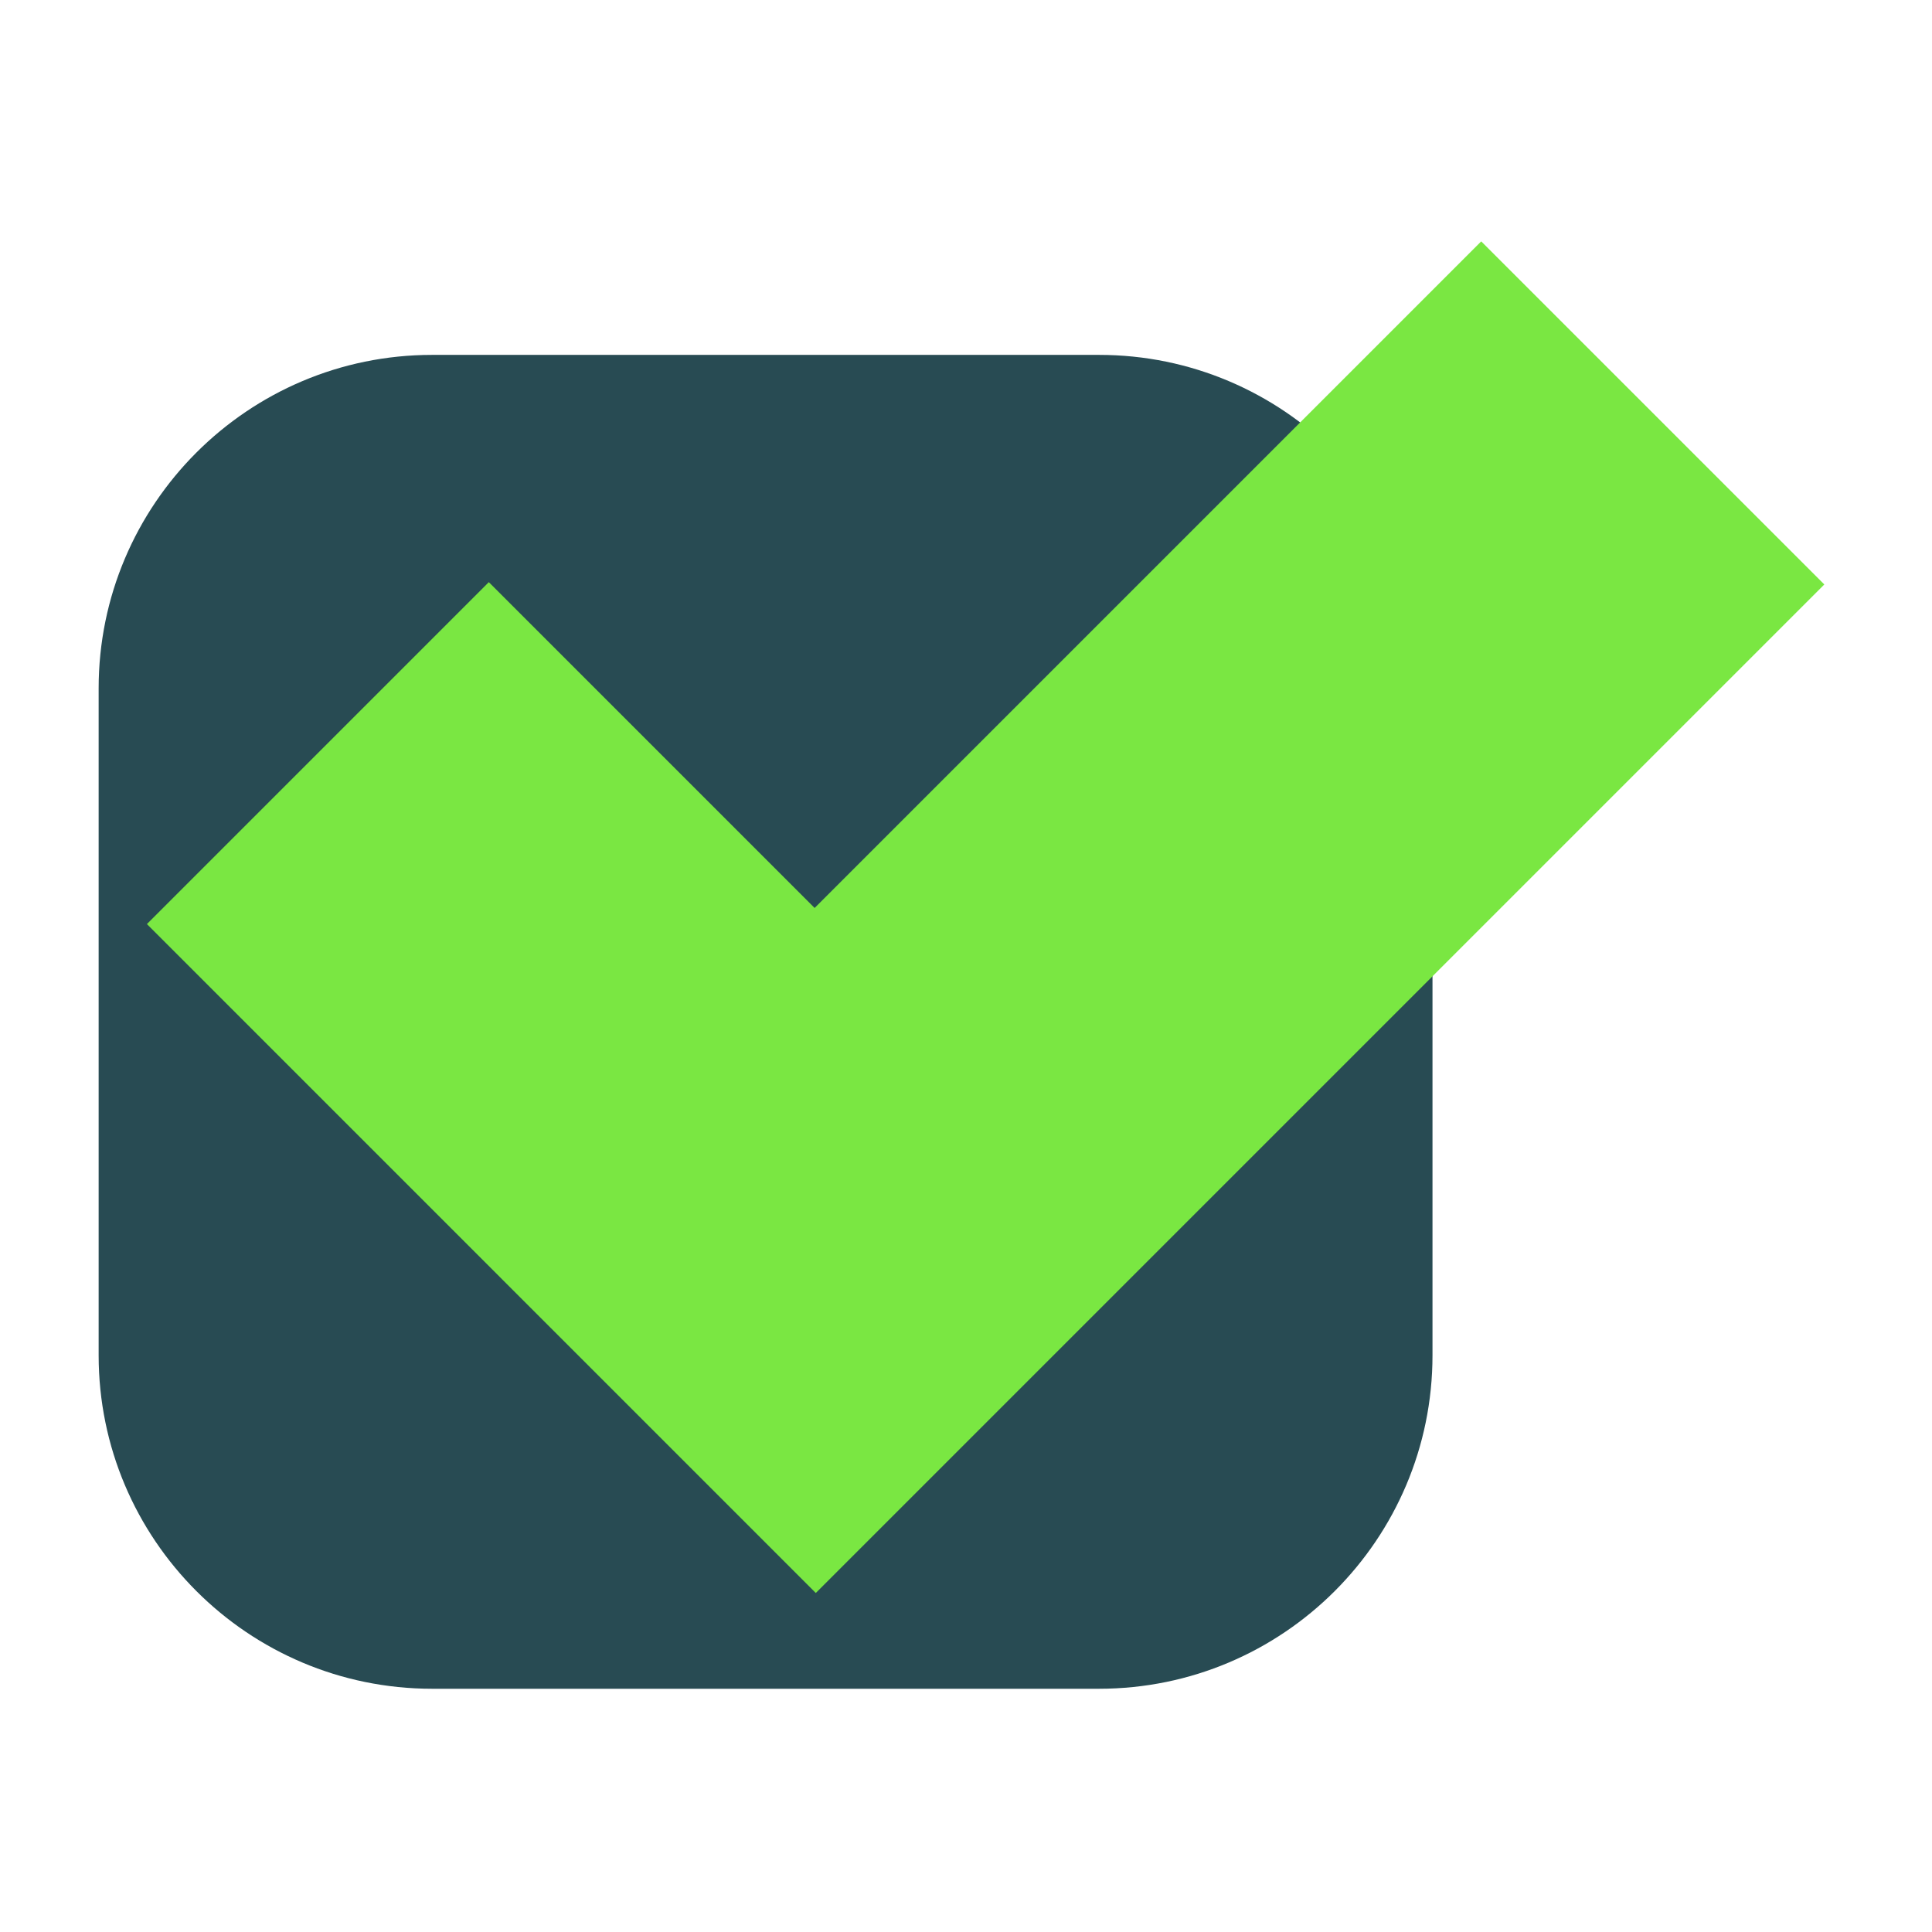
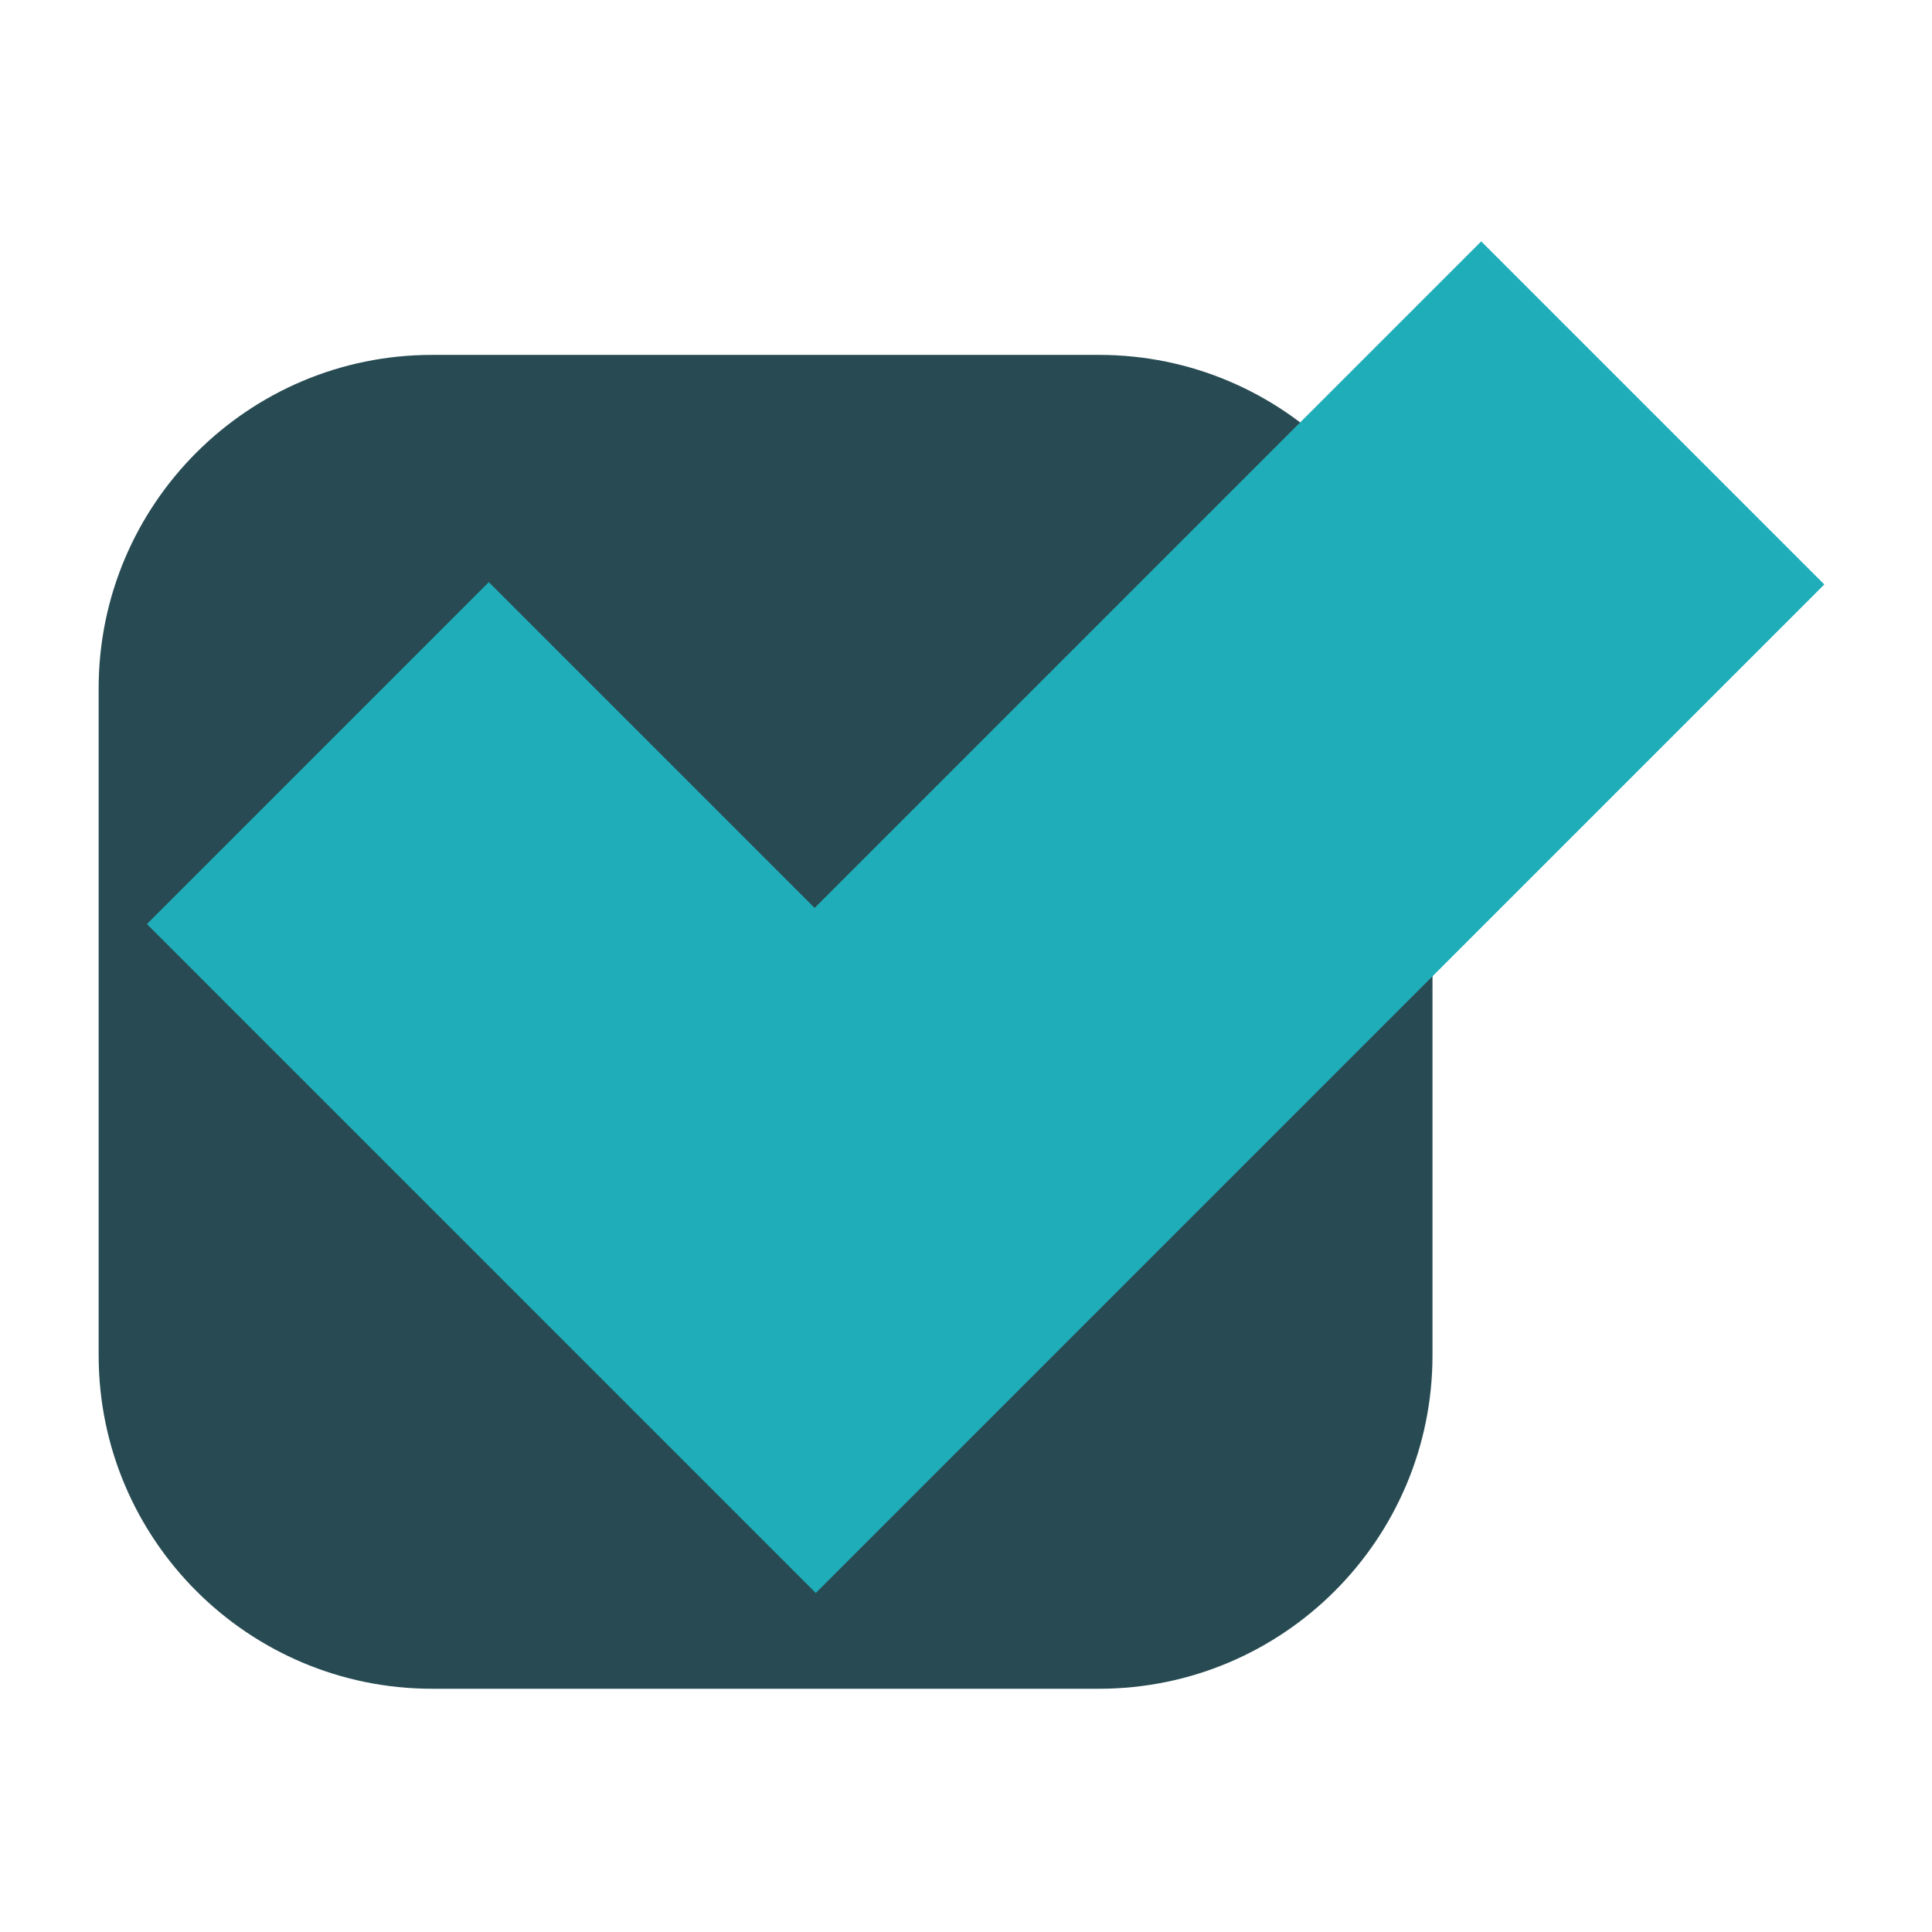
<svg xmlns="http://www.w3.org/2000/svg" width="100%" height="100%" viewBox="0 0 103 103" version="1.1" xml:space="preserve" style="fill-rule:evenodd;clip-rule:evenodd;stroke-linecap:square;stroke-miterlimit:1.5;">
  <rect id="ic_logo" x="1.259" y="1.45" width="100" height="100" style="fill:none;" />
-   <path d="M76.37,36.698c0,-9.812 -7.966,-17.778 -17.778,-17.778l-35.555,0c-9.812,0 -17.778,7.966 -17.778,17.778l-0,35.556c-0,9.812 7.966,17.778 17.778,17.778l35.555,-0c9.812,-0 17.778,-7.966 17.778,-17.778l0,-35.556Z" style="fill:#284b53;" />
-   <path d="M43.492,84.926l-35.66,-35.661l18.228,-18.229l17.369,17.37l35.538,-35.538l18.292,18.291l-53.767,53.767Z" style="fill:#7ae742;" />
+   <path d="M76.37,36.698c0,-9.812 -7.966,-17.778 -17.778,-17.778l-35.555,0c-9.812,0 -17.778,7.966 -17.778,17.778l0,35.556c0,9.812 7.966,17.778 17.778,17.778l35.555,0c9.812,0 17.778,-7.966 17.778,-17.778l0,-35.556Z" style="fill:#284b53;" />
+   <path d="M43.492,84.926l-35.66,-35.661l18.228,-18.229l17.369,17.37l35.538,-35.538l18.292,18.291l-53.767,53.767Z" style="fill:#20adba;" />
  <rect x="1.259" y="1.45" width="100" height="100" style="fill:none;stroke:#000;stroke-opacity:0;stroke-width:1px;" />
</svg>
